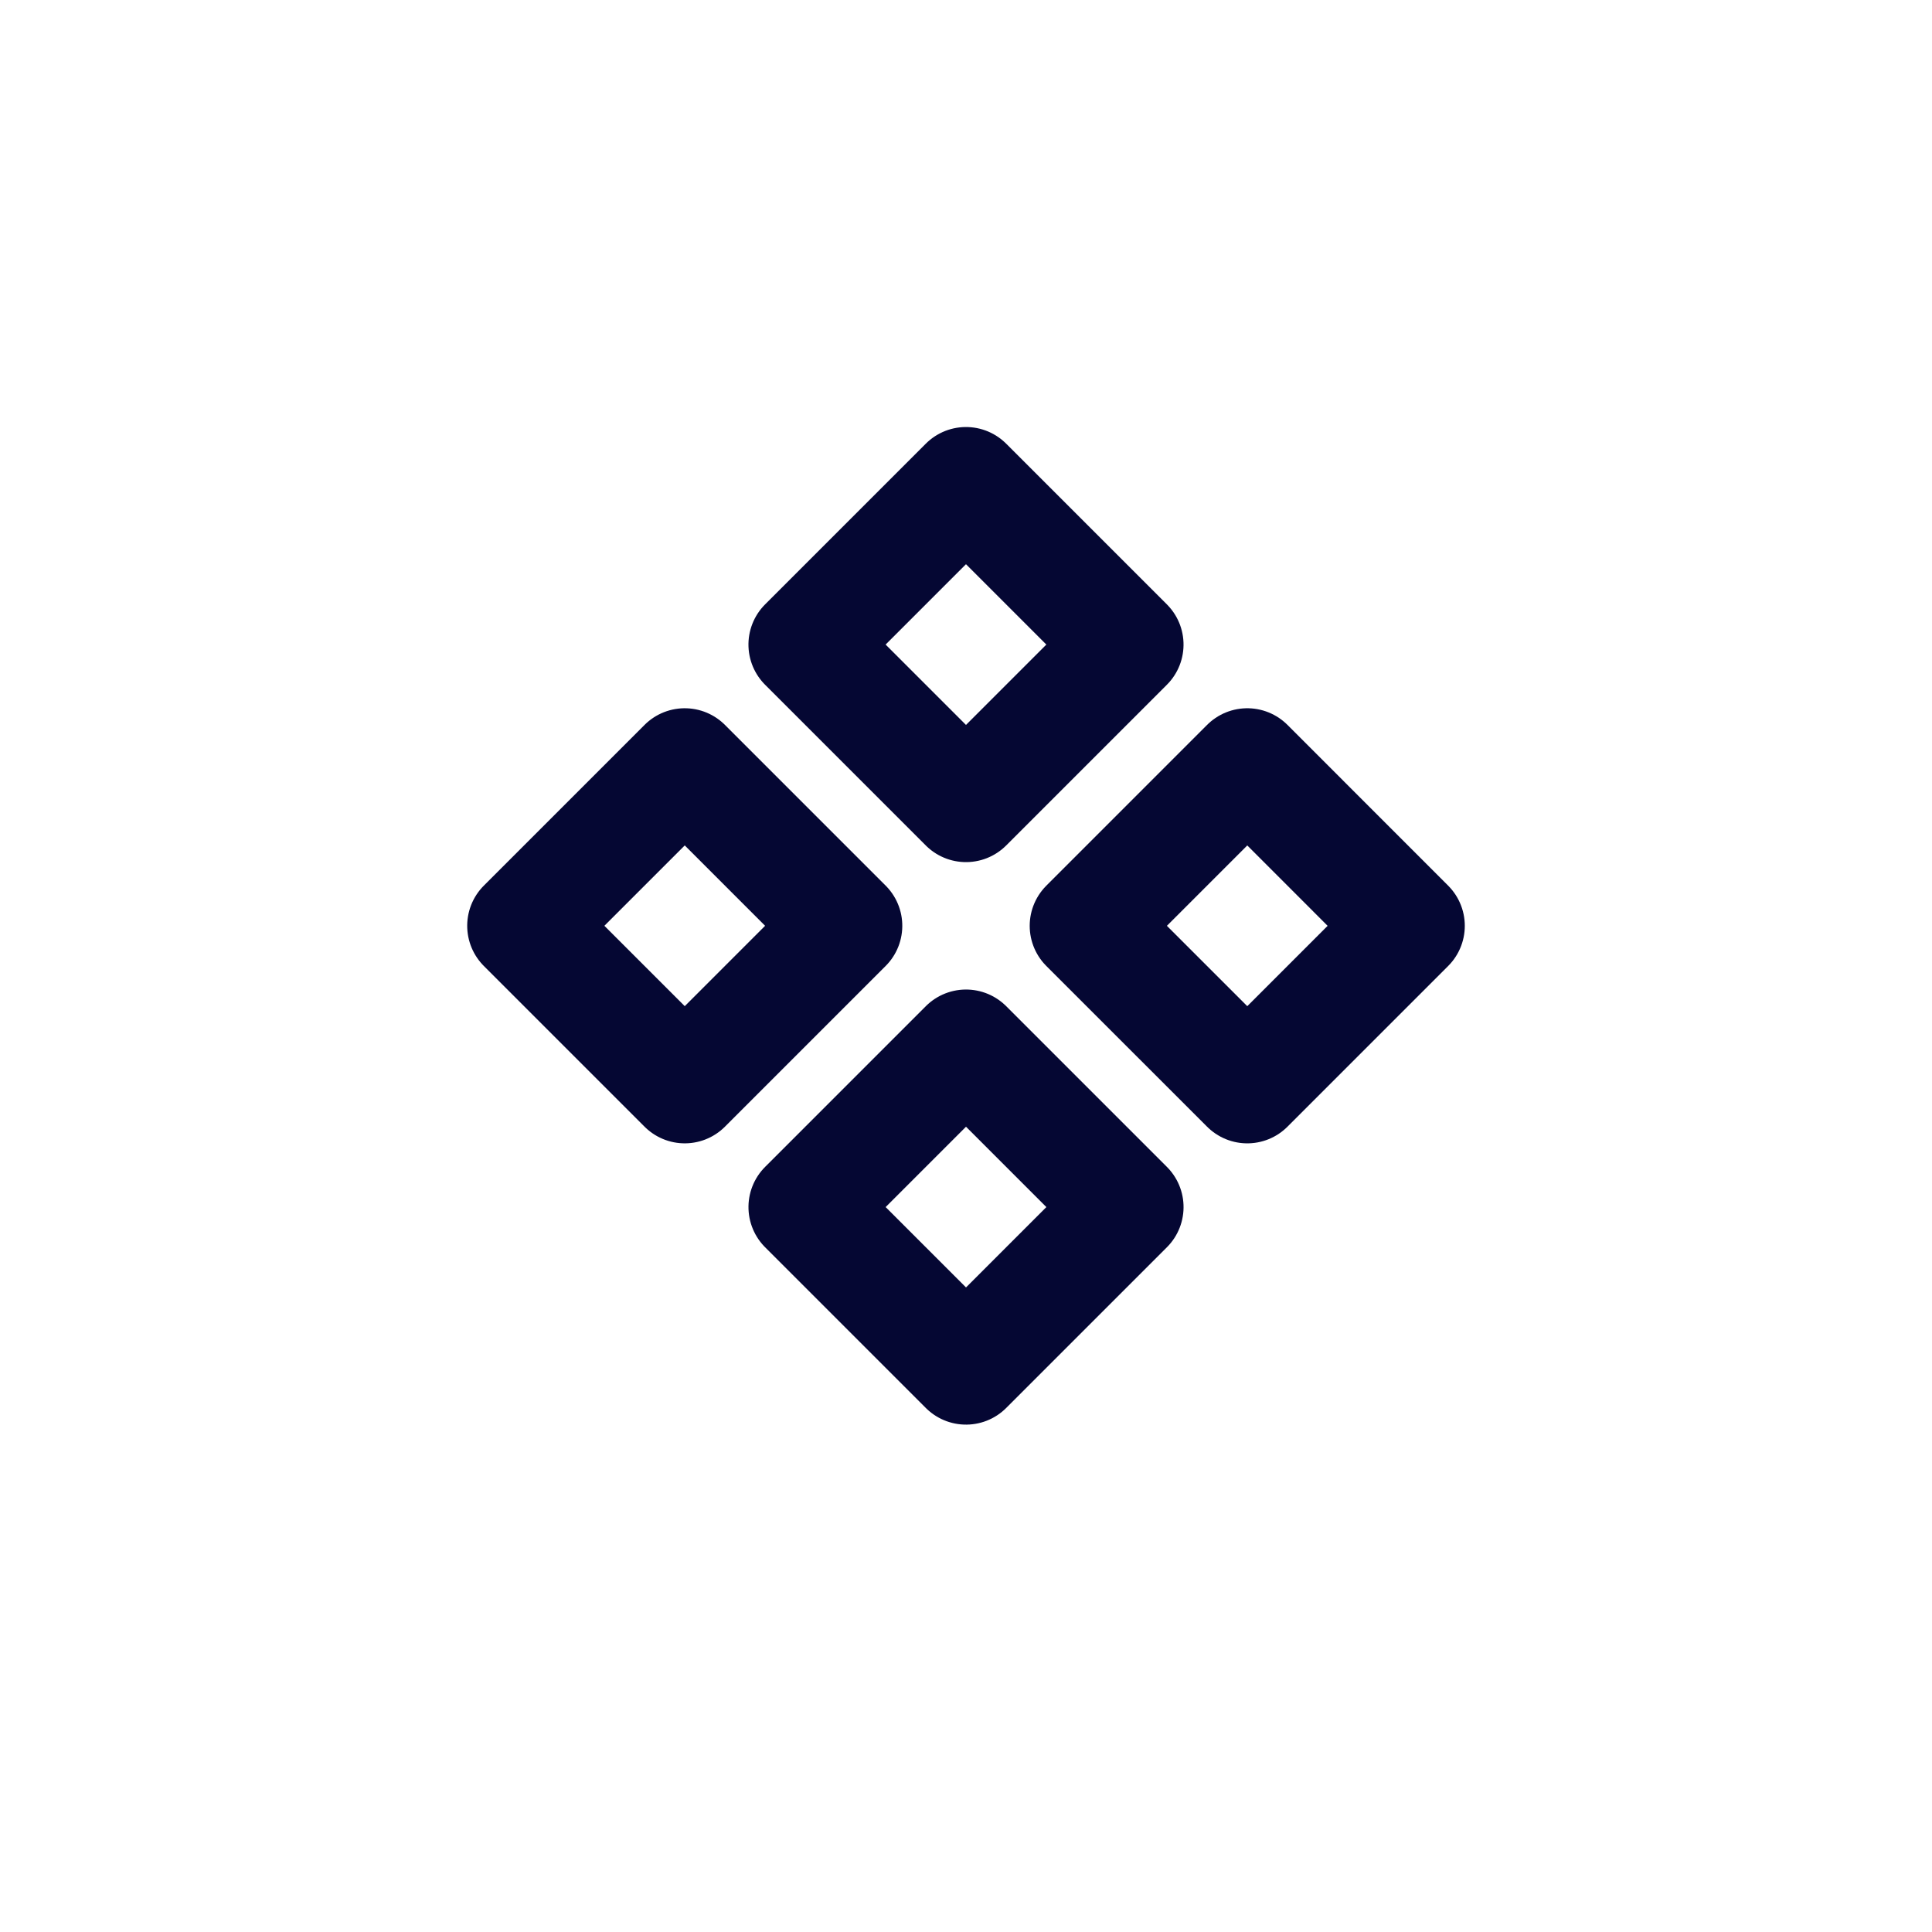
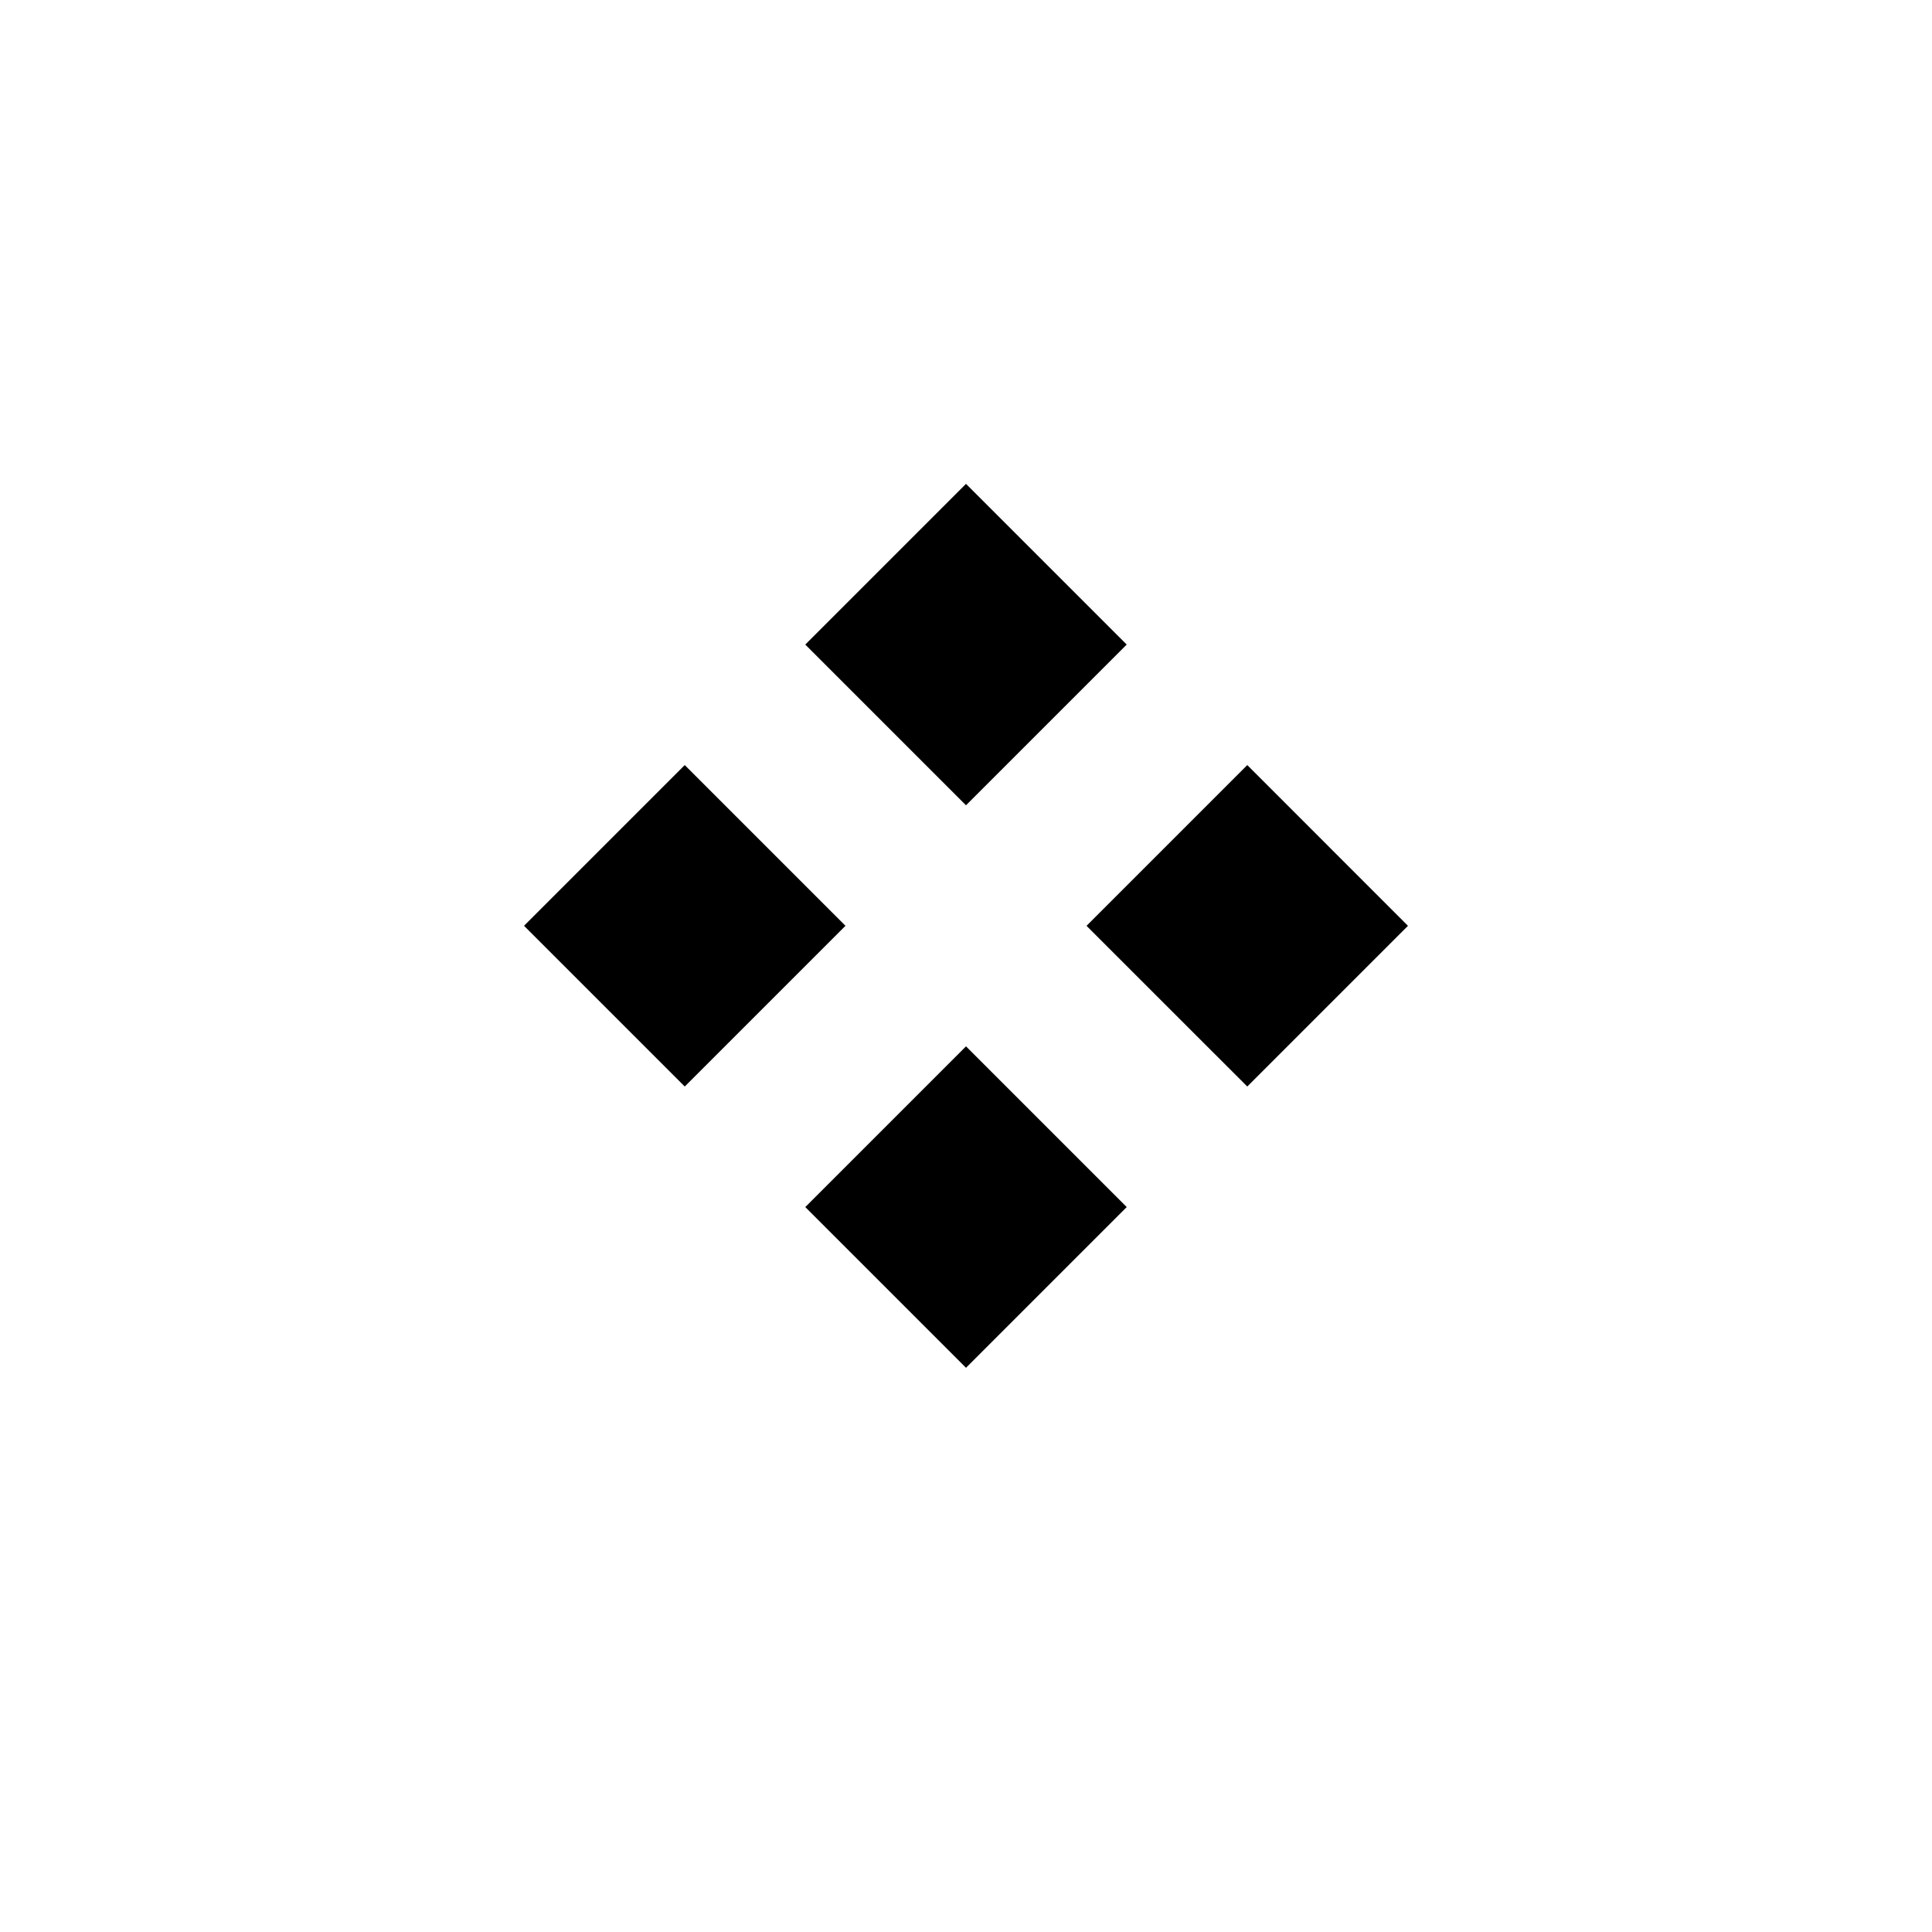
- <svg xmlns="http://www.w3.org/2000/svg" width="34" height="34" viewBox="0 0 34 34" fill="none">
-   <rect x="17" y="8.515" width="4" height="4" transform="rotate(45 17 8.51471)" stroke="#050733" stroke-width="2" stroke-linejoin="round" />
-   <path fill-rule="evenodd" clip-rule="evenodd" d="M21.95 13.464L24.778 16.293L21.95 19.121L19.121 16.293L21.95 13.464Z" stroke="#050733" stroke-width="2" stroke-linejoin="round" />
-   <rect x="12.05" y="13.464" width="4" height="4" transform="rotate(45 12.0502 13.4645)" stroke="#050733" stroke-width="2" stroke-linejoin="round" />
-   <rect x="17" y="18.414" width="4" height="4" transform="rotate(45 17 18.4142)" stroke="#050733" stroke-width="2" stroke-linejoin="round" />
+ <svg xmlns="http://www.w3.org/2000/svg" width="34" height="34" viewBox="0 0 34 34">
+   <rect x="17" y="8.515" width="4" height="4" transform="rotate(45 17 8.51471)" />
+   <path fill-rule="evenodd" clip-rule="evenodd" d="M21.95 13.464L24.778 16.293L21.95 19.121L19.121 16.293L21.95 13.464Z" />
+   <rect x="12.05" y="13.464" width="4" height="4" transform="rotate(45 12.0502 13.4645)" />
+   <rect x="17" y="18.414" width="4" height="4" transform="rotate(45 17 18.4142)" />
</svg>
